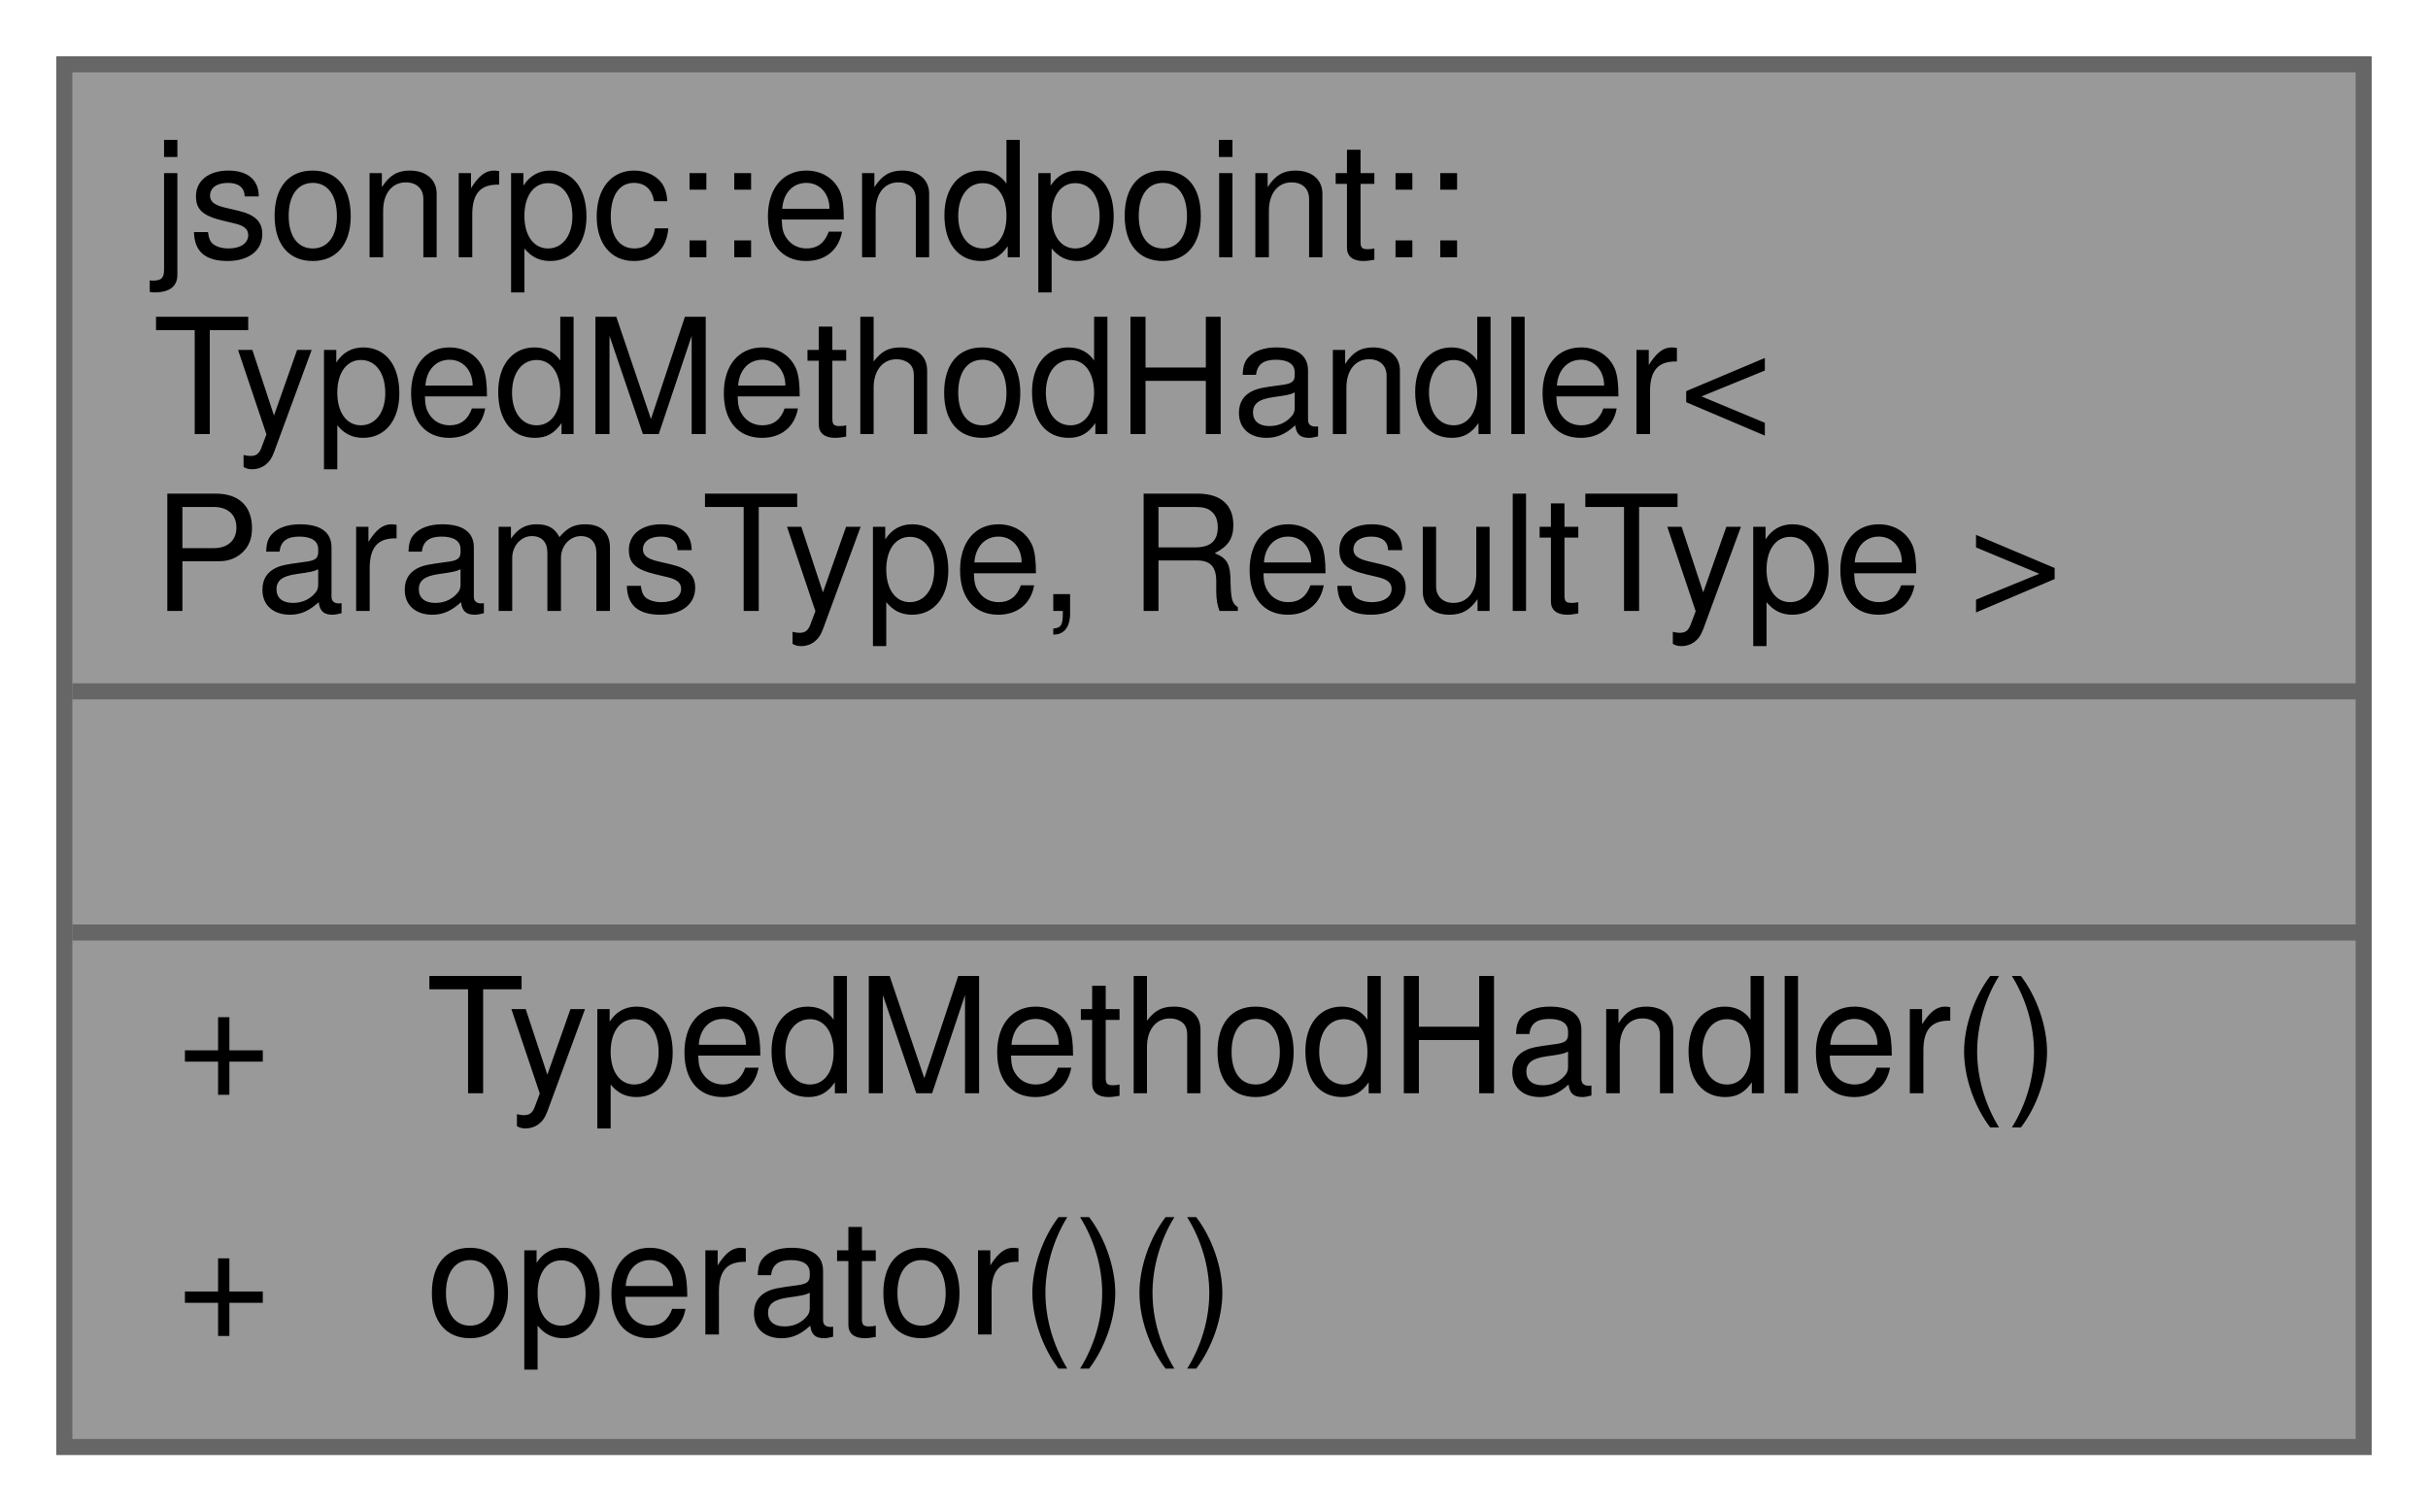
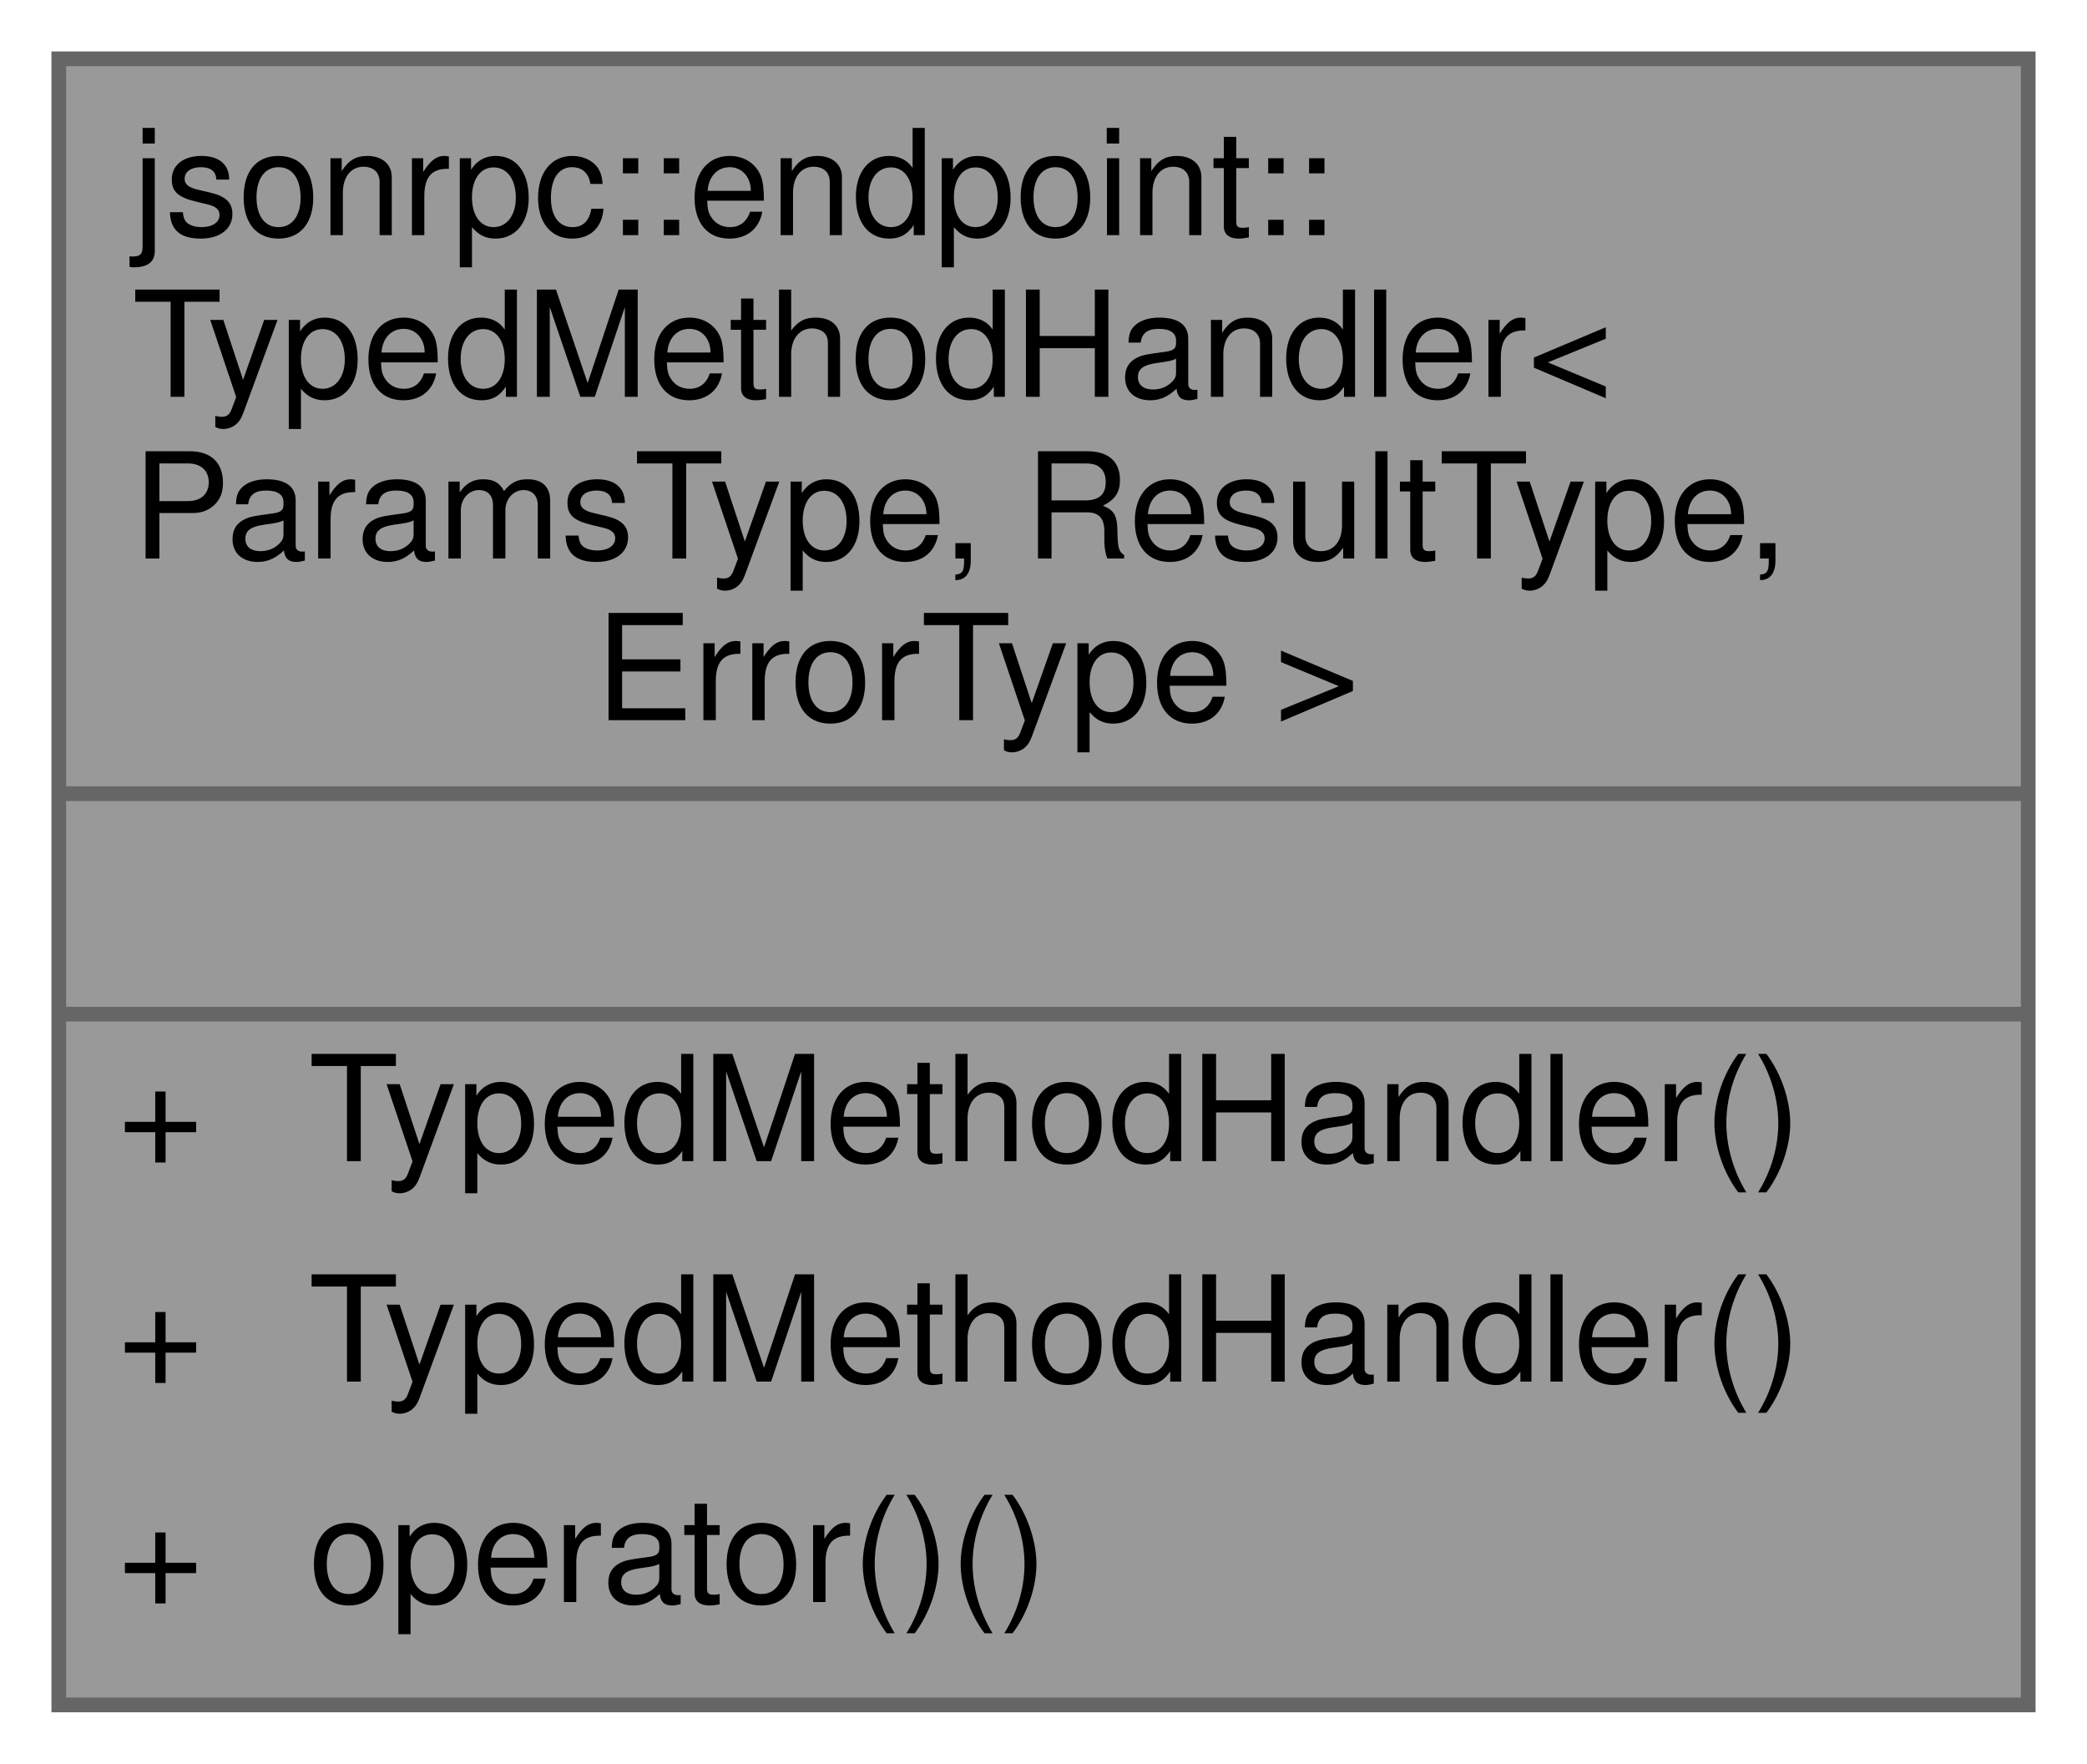
- <svg xmlns="http://www.w3.org/2000/svg" xmlns:xlink="http://www.w3.org/1999/xlink" width="151pt" height="94pt" viewBox="0.00 0.00 151.00 94.00">
-   <g id="graph0" class="graph" transform="scale(1 1) rotate(0) translate(4 90)">
+ <svg xmlns="http://www.w3.org/2000/svg" xmlns:xlink="http://www.w3.org/1999/xlink" width="142pt" height="120pt" viewBox="0.00 0.00 142.00 120.00">
+   <g id="graph0" class="graph" transform="scale(1 1) rotate(0) translate(4 116)">
    <g id="Node000001" class="node">
      <g id="a_Node000001">
        <a xlink:title=" ">
-           <polygon fill="#999999" stroke="transparent" points="143,-86 0,-86 0,0 143,0 143,-86" />
-           <text text-anchor="start" x="5.5" y="-74" font-family="Helvetica,sans-Serif" font-size="10.00">jsonrpc::endpoint::</text>
-           <text text-anchor="start" x="5.5" y="-63" font-family="Helvetica,sans-Serif" font-size="10.00">TypedMethodHandler&lt;</text>
-           <text text-anchor="start" x="5.5" y="-52" font-family="Helvetica,sans-Serif" font-size="10.00"> ParamsType, ResultType &gt;</text>
-           <text text-anchor="start" x="70" y="-37" font-family="Helvetica,sans-Serif" font-size="10.00"> </text>
-           <text text-anchor="start" x="7" y="-22" font-family="Helvetica,sans-Serif" font-size="10.00">+</text>
-           <text text-anchor="start" x="22.5" y="-22" font-family="Helvetica,sans-Serif" font-size="10.00">TypedMethodHandler()</text>
-           <text text-anchor="start" x="7" y="-7" font-family="Helvetica,sans-Serif" font-size="10.00">+</text>
-           <text text-anchor="start" x="22.5" y="-7" font-family="Helvetica,sans-Serif" font-size="10.00">operator()()</text>
-           <polygon fill="#666666" stroke="#666666" points="0.5,-47 0.5,-47 143.5,-47 143.5,-47 0.5,-47" />
-           <polygon fill="#666666" stroke="#666666" points="0.5,-32 0.5,-32 143.5,-32 143.5,-32 0.5,-32" />
-           <polygon fill="none" stroke="#666666" points="0,0 0,-86 143,-86 143,0 0,0" />
+           <polygon fill="#999999" stroke="transparent" points="134,-112 0,-112 0,0 134,0 134,-112" />
+           <text text-anchor="start" x="5" y="-100" font-family="Helvetica,sans-Serif" font-size="10.00">jsonrpc::endpoint::</text>
+           <text text-anchor="start" x="5" y="-89" font-family="Helvetica,sans-Serif" font-size="10.00">TypedMethodHandler&lt;</text>
+           <text text-anchor="start" x="5" y="-78" font-family="Helvetica,sans-Serif" font-size="10.00"> ParamsType, ResultType,</text>
+           <text text-anchor="start" x="36.5" y="-67" font-family="Helvetica,sans-Serif" font-size="10.00"> ErrorType &gt;</text>
+           <text text-anchor="start" x="65" y="-52" font-family="Helvetica,sans-Serif" font-size="10.00"> </text>
+           <text text-anchor="start" x="4" y="-37" font-family="Helvetica,sans-Serif" font-size="10.00">+</text>
+           <text text-anchor="start" x="17" y="-37" font-family="Helvetica,sans-Serif" font-size="10.00">TypedMethodHandler()</text>
+           <text text-anchor="start" x="4" y="-22" font-family="Helvetica,sans-Serif" font-size="10.00">+</text>
+           <text text-anchor="start" x="17" y="-22" font-family="Helvetica,sans-Serif" font-size="10.00">TypedMethodHandler()</text>
+           <text text-anchor="start" x="4" y="-7" font-family="Helvetica,sans-Serif" font-size="10.00">+</text>
+           <text text-anchor="start" x="17" y="-7" font-family="Helvetica,sans-Serif" font-size="10.00">operator()()</text>
+           <polygon fill="#666666" stroke="#666666" points="0,-62 0,-62 134,-62 134,-62 0,-62" />
+           <polygon fill="#666666" stroke="#666666" points="0,-47 0,-47 134,-47 134,-47 0,-47" />
+           <polygon fill="none" stroke="#666666" points="0,0 0,-112 134,-112 134,0 0,0" />
        </a>
      </g>
    </g>
  </g>
</svg>
